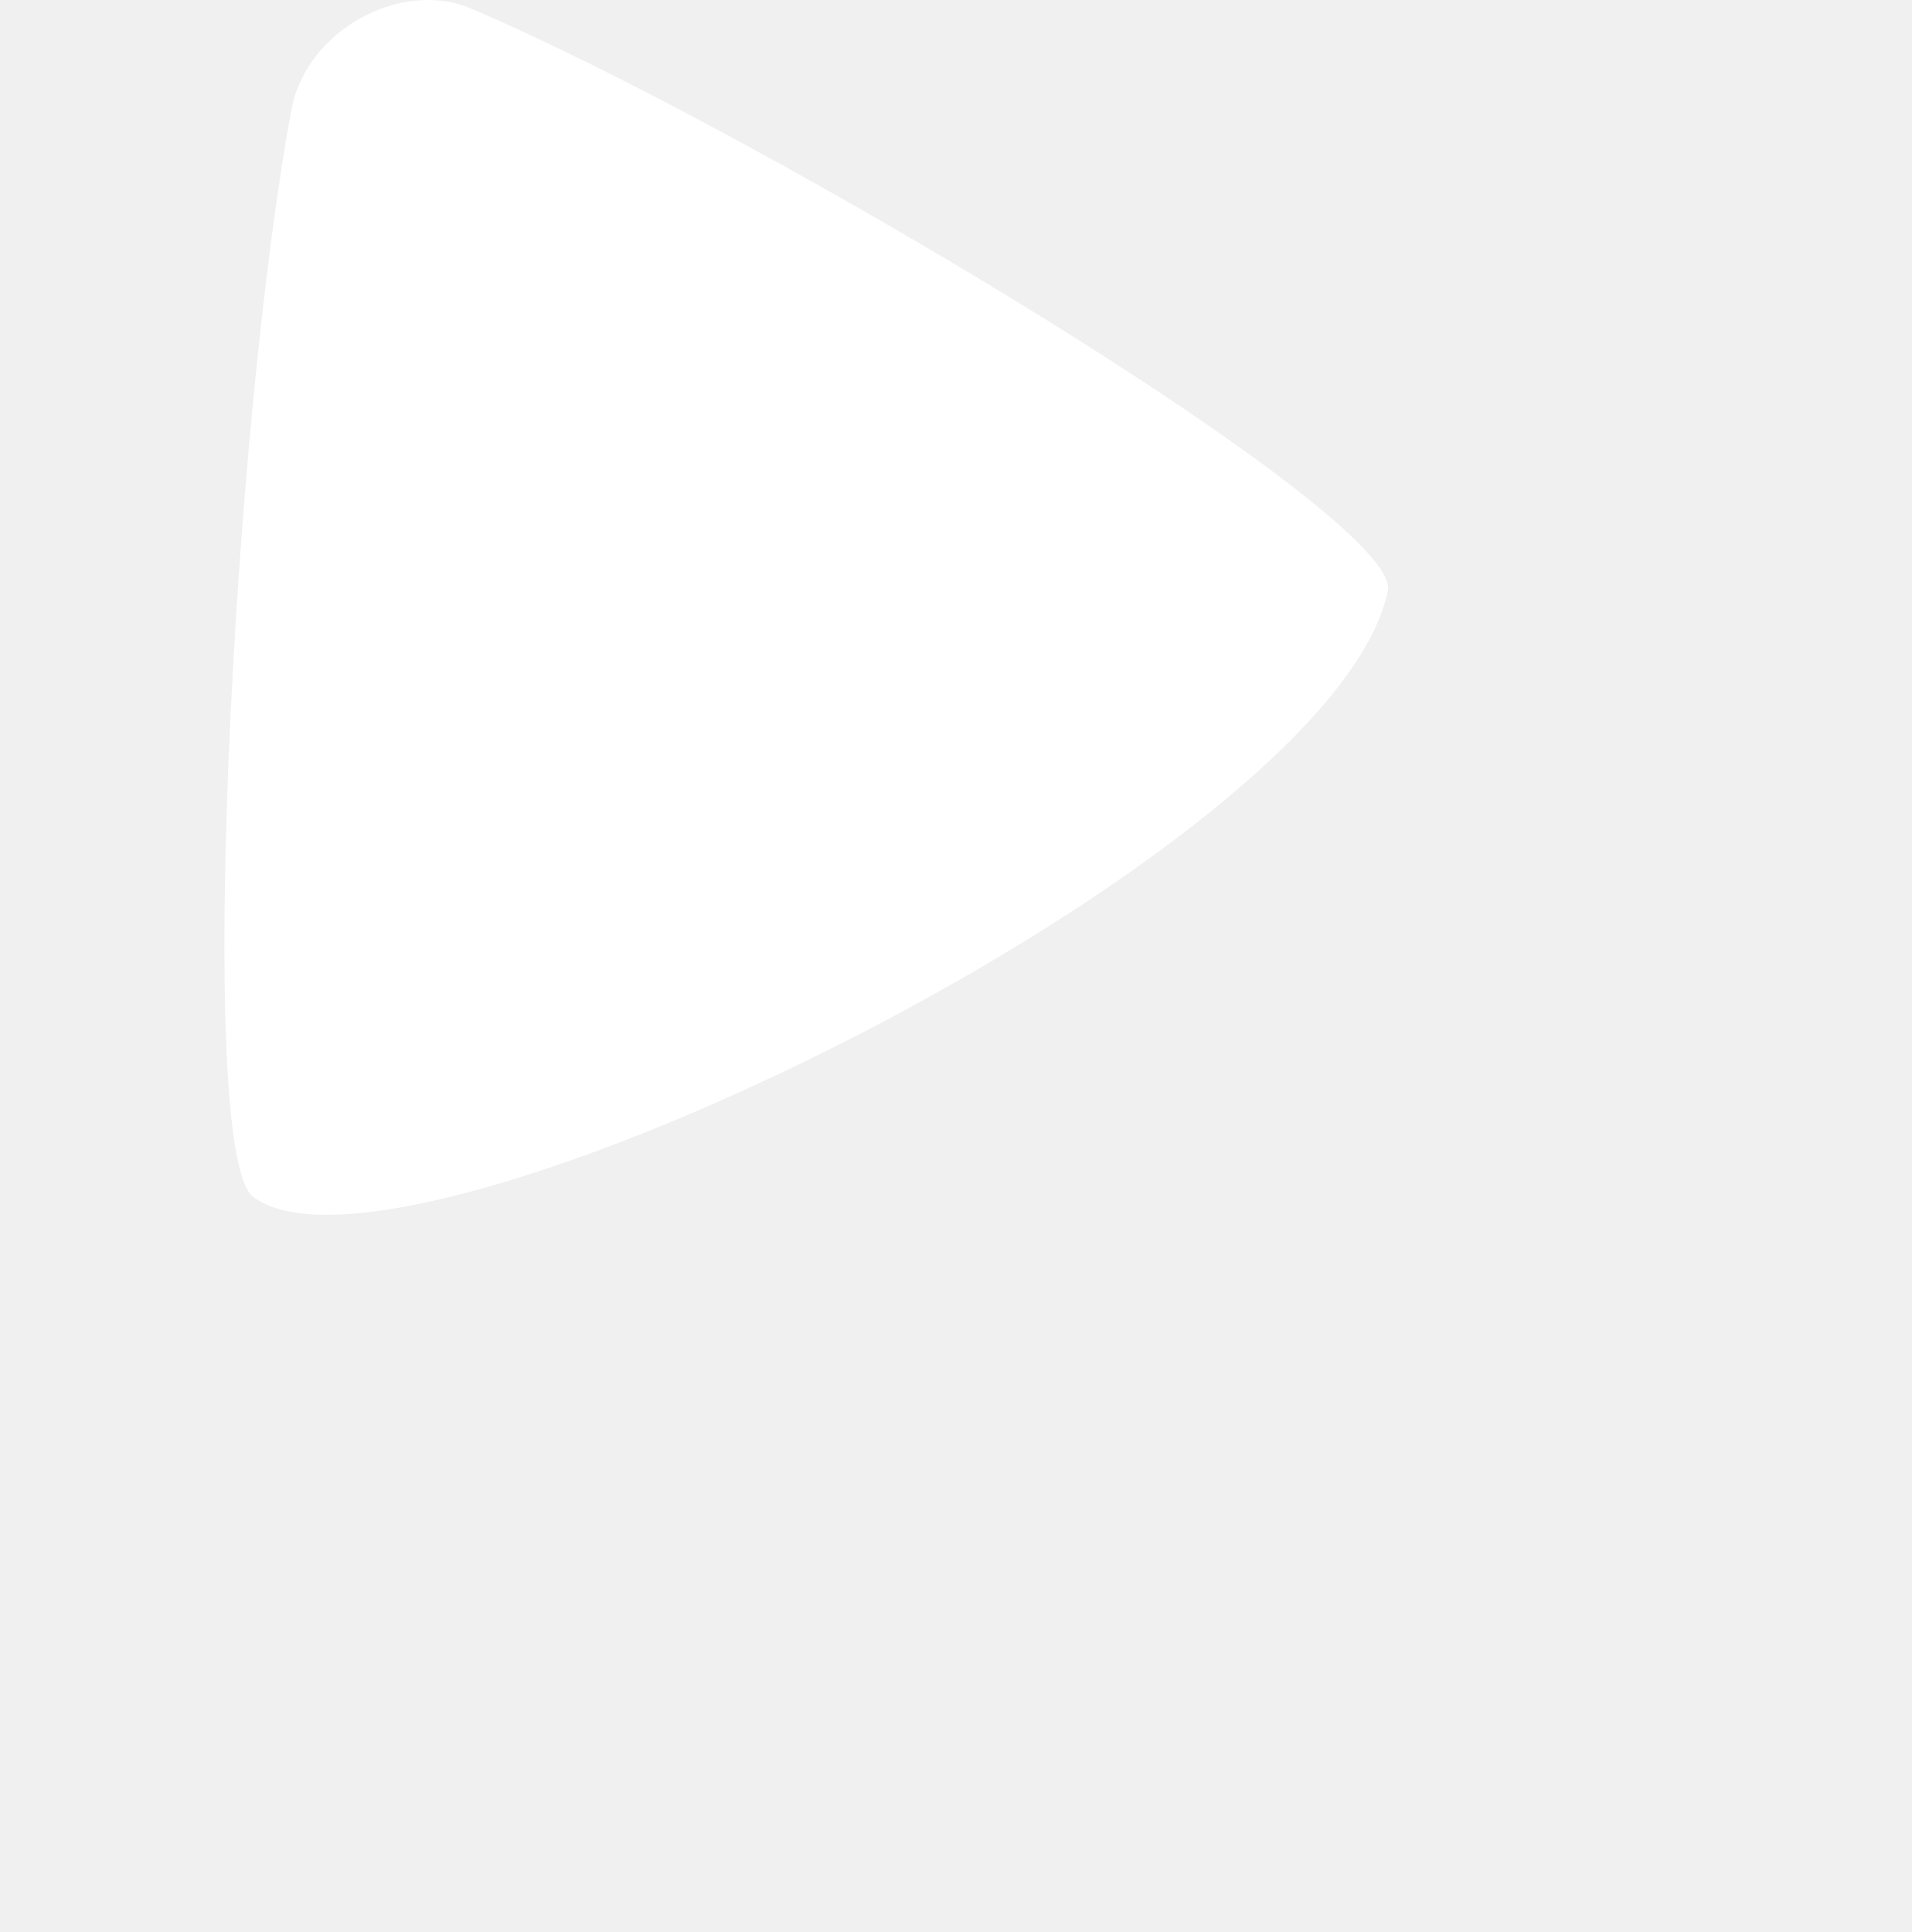
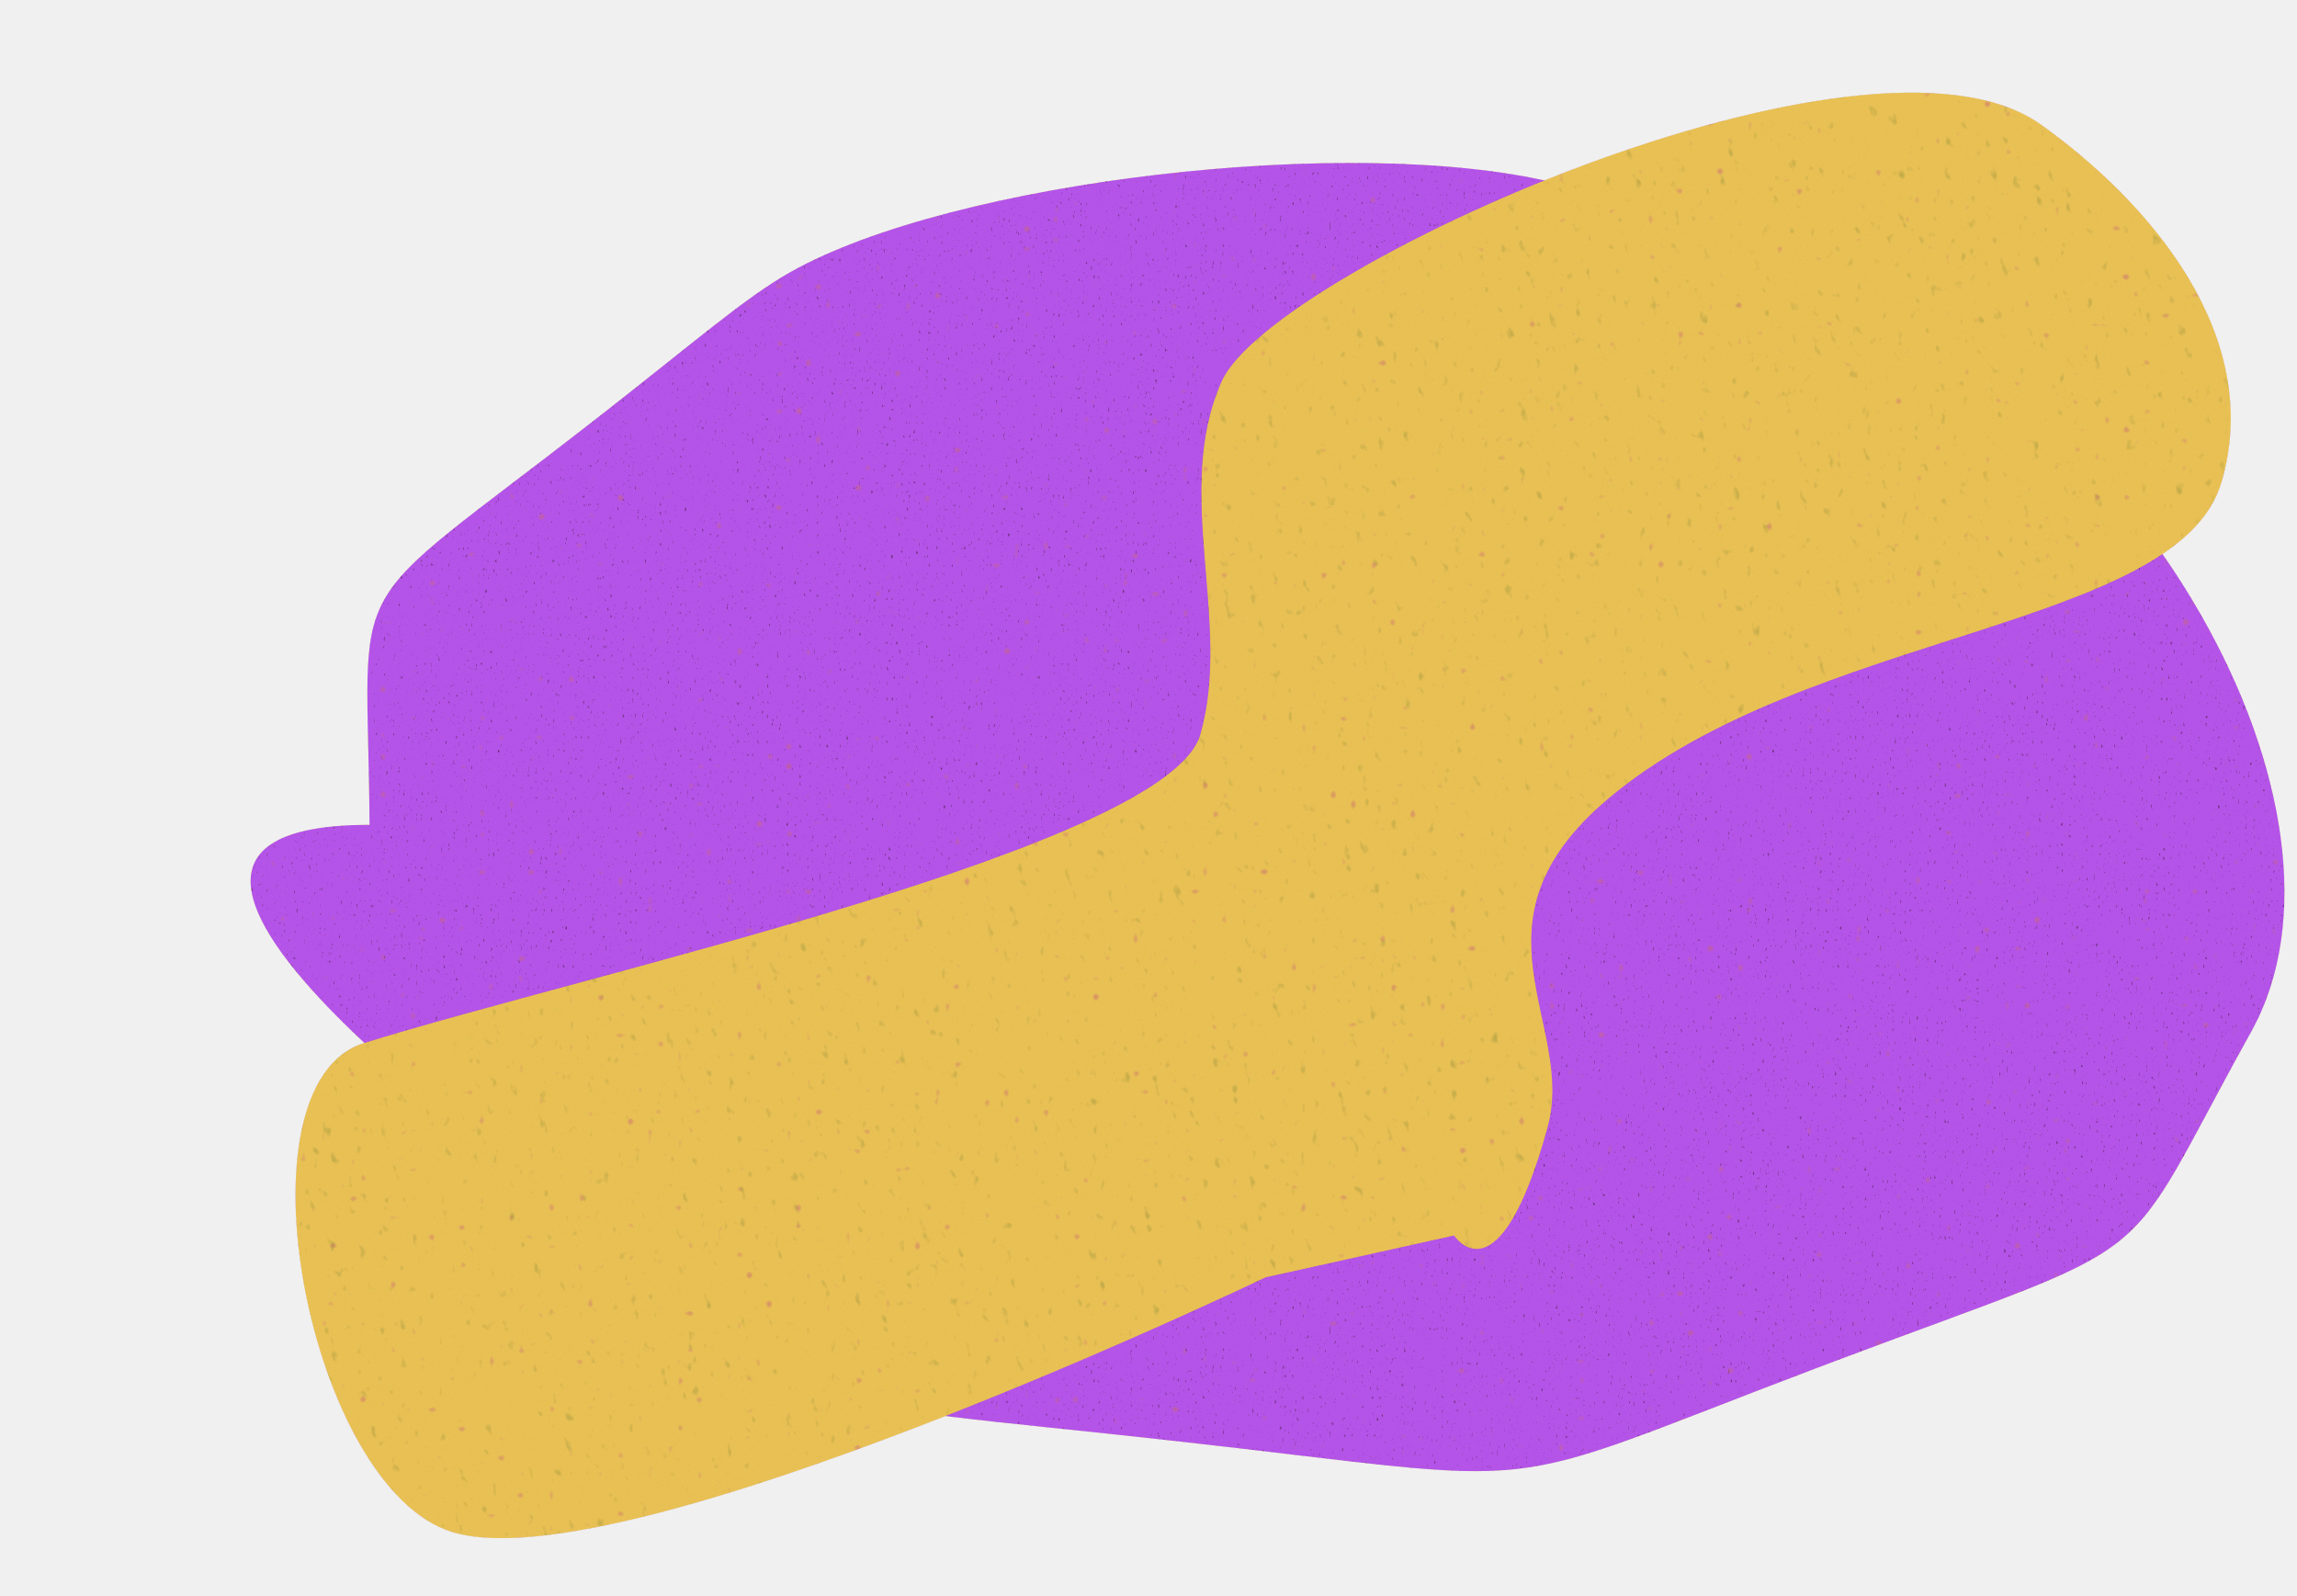
- <svg xmlns="http://www.w3.org/2000/svg" width="300.7mm" height="303.975mm" viewBox="0 0 40.7 43.975" version="1.1" id="svg1">
+ <svg xmlns="http://www.w3.org/2000/svg" width="605.675mm" height="420.586mm" viewBox="0 0 4.578 16.777" version="1.1" id="svg1">
  <defs id="defs1">
-       </defs>
-   <g id="layer1" transform="translate(-87.72154,-125.3725)">
-     <path id="path65" style="display:inline;fill:#ffffff;fill-opacity:0.996;stroke-width:12;stroke-linecap:round;stroke-linejoin:round;stroke-opacity:0.497" d="m 85.546,169.732 c 3.091,12.986 6.237,44.359 3.418,45.569 -10.158,4.359 -48.288,-17.232 -48.163,-25.085 0.048,-3.047 25.236,-19.031 36.967,-24.35 2.959,-1.342 7.024,0.699 7.778,3.866 z" transform="matrix(0.3100024,-0.4555306,0.4345372,0.3249792,-3.225854,109.3789)" />
+     <filter style="color-interpolation-filters:sRGB" id="filter58" x="-0.071" y="-0.064" width="1.129" height="1.103">
+       <feTurbulence type="fractalNoise" baseFrequency="9.598 9.907" numOctaves="1" seed="1" result="turbulence" id="feTurbulence57" />
+       <feComposite in="SourceGraphic" in2="turbulence" operator="in" result="composite1" id="feComposite57" />
+       <feColorMatrix values="1 0 0 0 0 0 1 0 0 0 0 0 1 0 0 0 0 0 3.821 -0.1 " result="color" id="feColorMatrix57" />
+       <feFlood flood-opacity="1" flood-color="rgb(200,105,116)" result="flood" id="feFlood57" />
+       <feMerge result="merge" id="feMerge58">
+         <feMergeNode in="flood" id="feMergeNode57" />
+         <feMergeNode in="color" id="feMergeNode58" />
+       </feMerge>
+       <feComposite in2="SourceGraphic" operator="in" result="composite2" id="feComposite58" />
+     </filter>
+     <filter style="color-interpolation-filters:sRGB" id="filter18" x="0" y="0" width="1" height="1">
+       <feTurbulence type="fractalNoise" baseFrequency="6.811 4.644" numOctaves="2" seed="1" result="turbulence" id="feTurbulence17" />
+       <feComposite in="SourceGraphic" in2="turbulence" operator="in" result="composite1" id="feComposite17" />
+       <feColorMatrix values="1 0 0 0 0 0 1 0 0 0 0 0 1 0 0 0 0 0 3.673 -0.152 " result="color" id="feColorMatrix17" />
+       <feFlood flood-opacity="1" flood-color="rgb(186,165,69)" result="flood" id="feFlood17" />
+       <feMerge result="merge" id="feMerge18">
+         <feMergeNode in="flood" id="feMergeNode17" />
+         <feMergeNode in="color" id="feMergeNode18" />
+       </feMerge>
+       <feComposite in2="SourceGraphic" operator="in" result="composite2" id="feComposite18" />
+     </filter>
+     <filter style="color-interpolation-filters:sRGB" id="filter20" x="0" y="0" width="1" height="1">
+       <feTurbulence type="fractalNoise" baseFrequency="27.864 14.551" numOctaves="2" seed="1" result="turbulence" id="feTurbulence19" />
+       <feComposite in="SourceGraphic" in2="turbulence" operator="in" result="composite1" id="feComposite19" />
+       <feColorMatrix values="1 0 0 0 0 0 1 0 0 0 0 0 1 0 0 0 0 0 3.673 -0.152 " result="color" id="feColorMatrix19" />
+       <feFlood flood-opacity="1" flood-color="rgb(97,38,102)" result="flood" id="feFlood19" />
+       <feMerge result="merge" id="feMerge20">
+         <feMergeNode in="flood" id="feMergeNode19" />
+         <feMergeNode in="color" id="feMergeNode20" />
+       </feMerge>
+       <feComposite in2="SourceGraphic" operator="in" result="composite2" id="feComposite20" />
+     </filter>
+   </defs>
+   <g id="layer1" transform="translate(-134.9121,-151.378)" style="filter:url(#filter58)">
+     <path style="display:inline;fill:#b454e8;fill-opacity:1;stroke-width:7.188;stroke-linecap:round;stroke-linejoin:round;stroke-dasharray:none;stroke-opacity:0.497;filter:url(#filter20)" id="path301" d="m 5.019,8.88 c 3.764,3.186 2.55,2.689 8.292,3.397 5.682,0.7 4.394,0.882 9.245,-1.151 0.086,-0.036 0.225,-0.094 0.311,-0.13 4.86,-2.021 4.004,-1.308 5.954,-5.195 0.007,-0.015 0.015,-0.03 0.022,-0.044 1.775,-3.532 -1.623,-10.136 -6.175,-11.998 -0.019,-0.008 -0.038,-0.015 -0.057,-0.023 -1.998,-0.819 -2.992,-1.287 -3.817,-1.509 -2.905,-0.781 -8.671,-0.035 -11.011,1.424 -0.664,0.414 -1.366,1.102 -2.838,2.37 -3.727,3.208 -3.254,2.265 -3.23,6.439 0,0 0,0 0,0 -5.275,0 3.304,6.42 3.304,6.42 z" transform="matrix(0.7295574,0,0,0.6600102,127.7568,158.4299)" />
+     <path d="m 31.114,1.521 c 1.341,1.674 2.529,4.218 1.203,6.236 -1.326,2.018 -7.078,0.349 -10.913,1.984 -2.837,1.21 -1.489,3.245 -2.394,4.686 -1.549,2.469 -1.931,1.211 -1.931,1.211 l -3.108,-0.227 c 0,0 -11.287,1.725 -13.733,0.142 -2.036,-1.317 -1.437,-7.774 0.802,-7.795 3.739,-0.035 13.335,0.706 14.335,-0.85 1.001,-1.556 0.646,-3.797 1.905,-5.244 1.258,-1.447 11.696,-2.81 13.834,-0.142 z" style="display:inline;fill:#e8c054;fill-opacity:1;stroke-width:15.874;stroke-linecap:round;stroke-linejoin:round;stroke-opacity:0.497;filter:url(#filter18)" id="path302" transform="matrix(0.6246791,-0.1884629,0.1838456,0.6403678,126.8717,157.5776)" />
  </g>
</svg>
